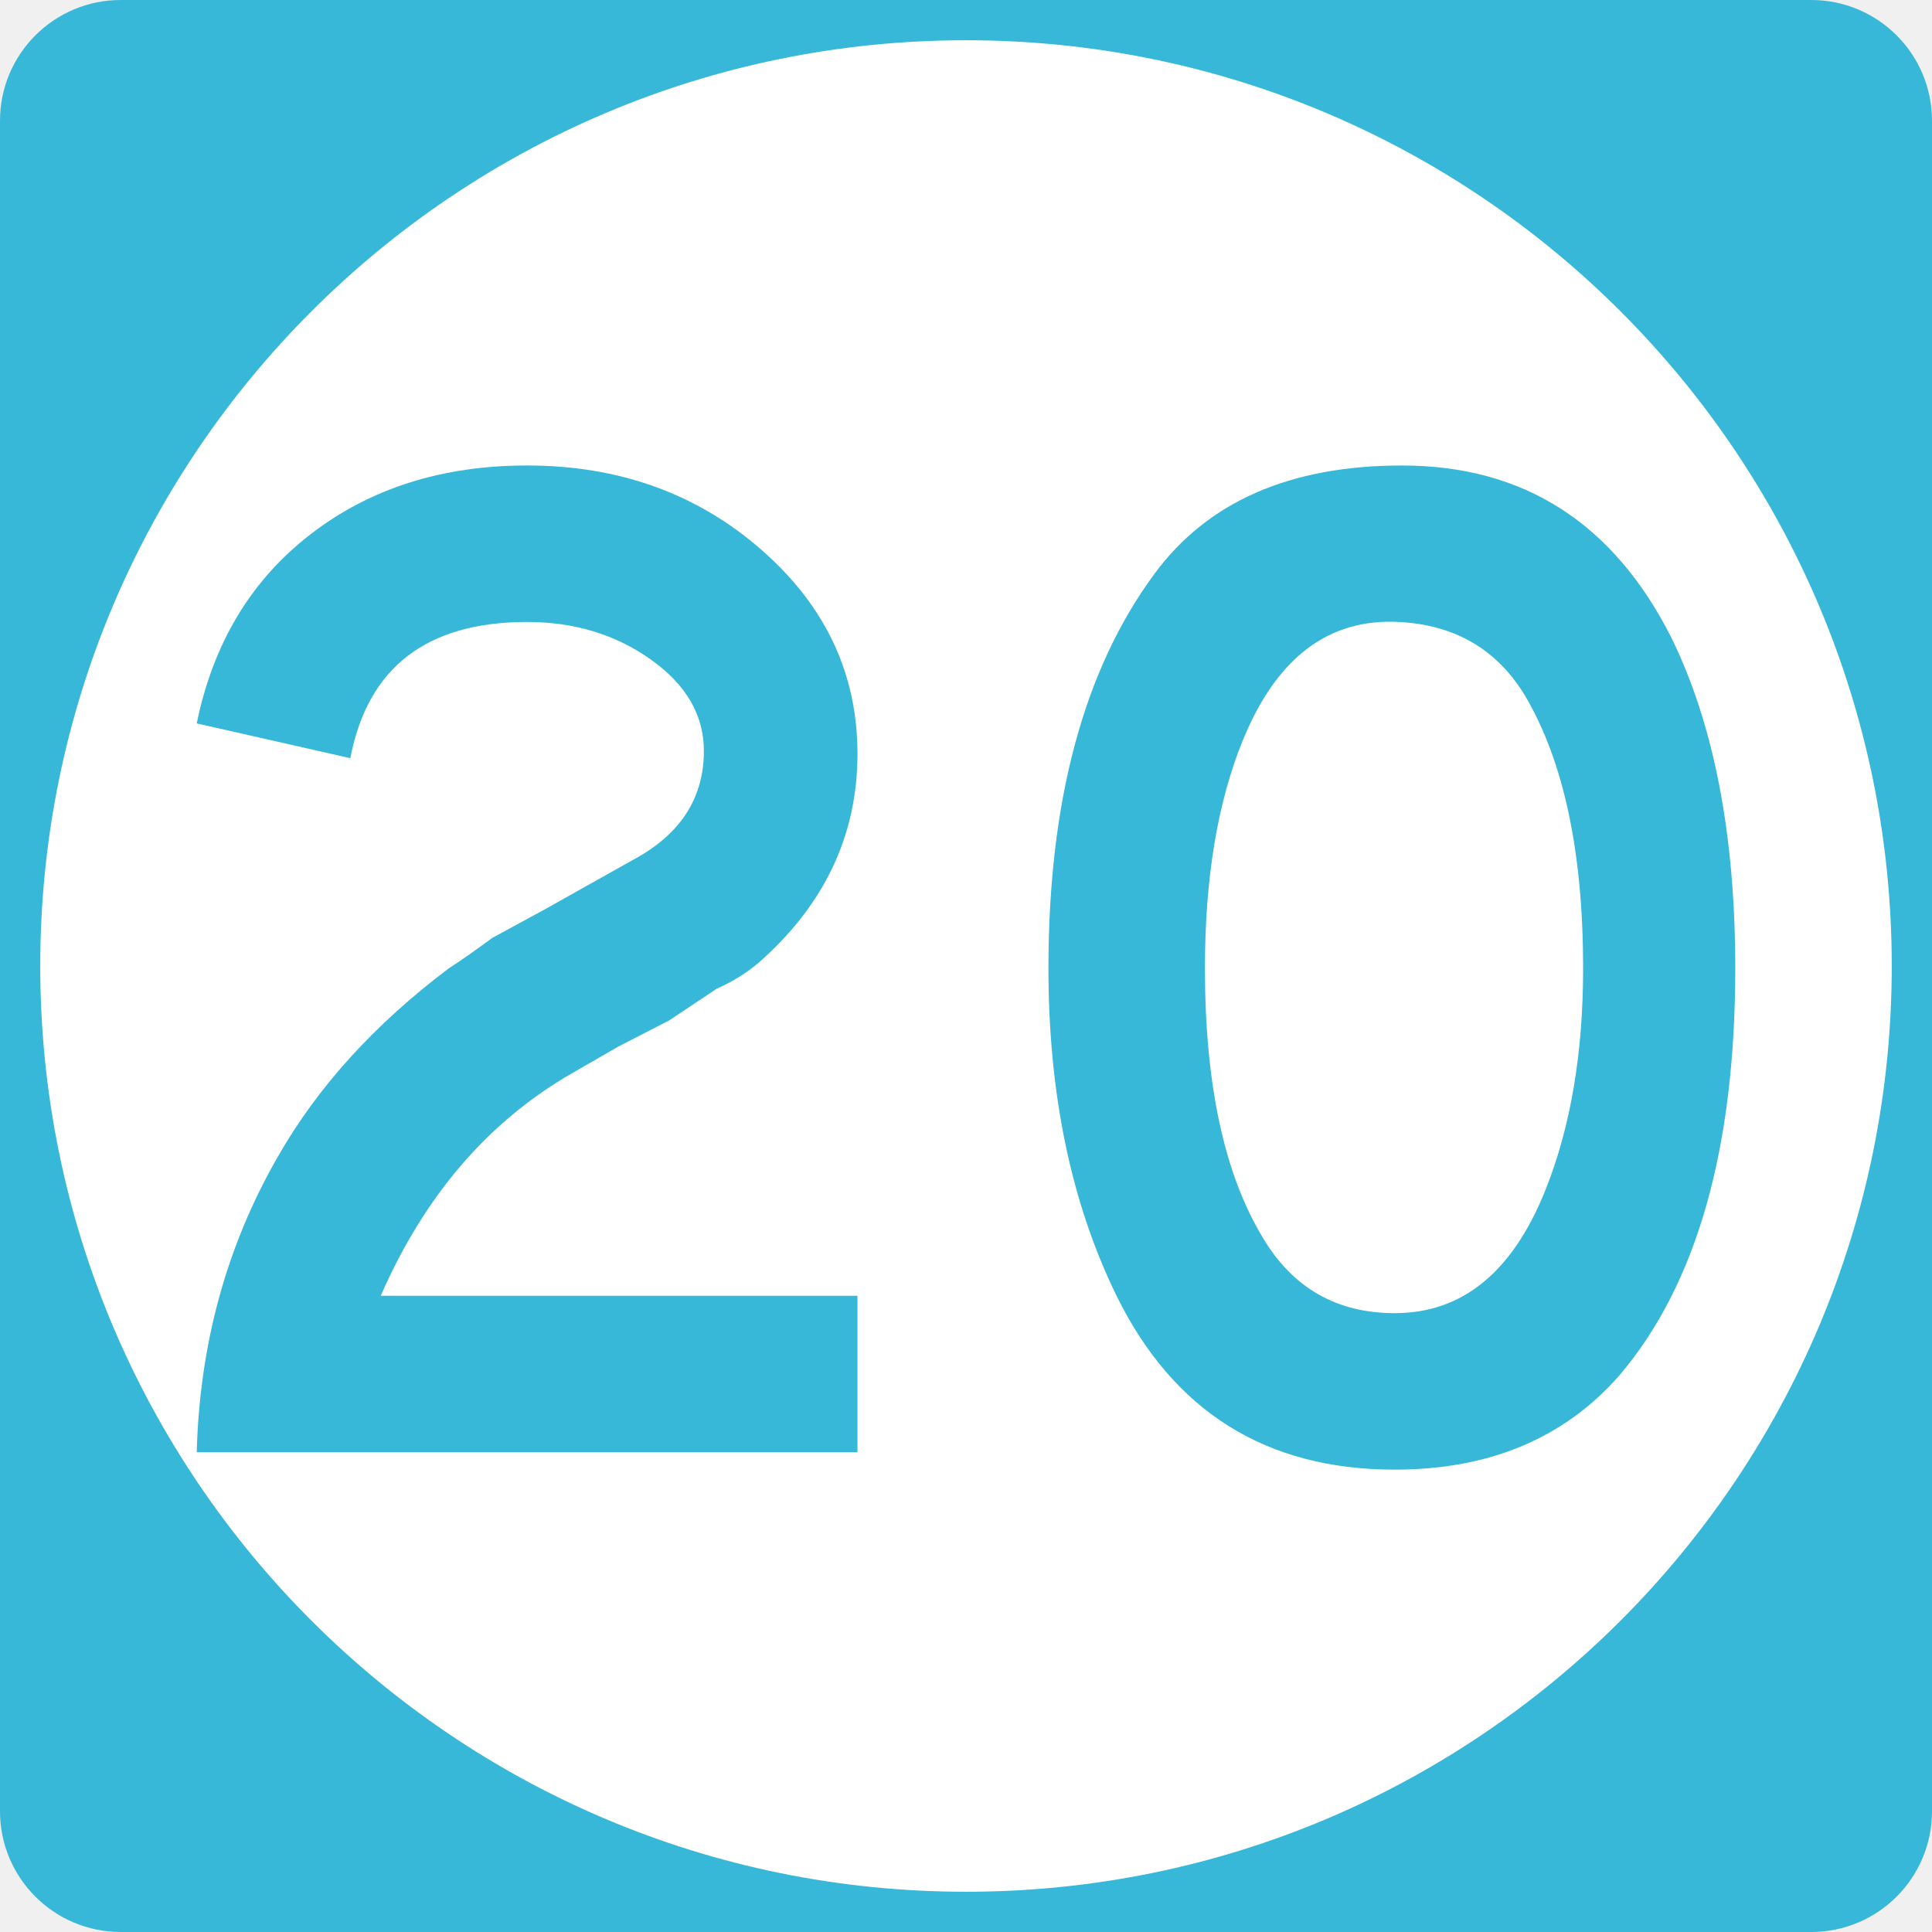
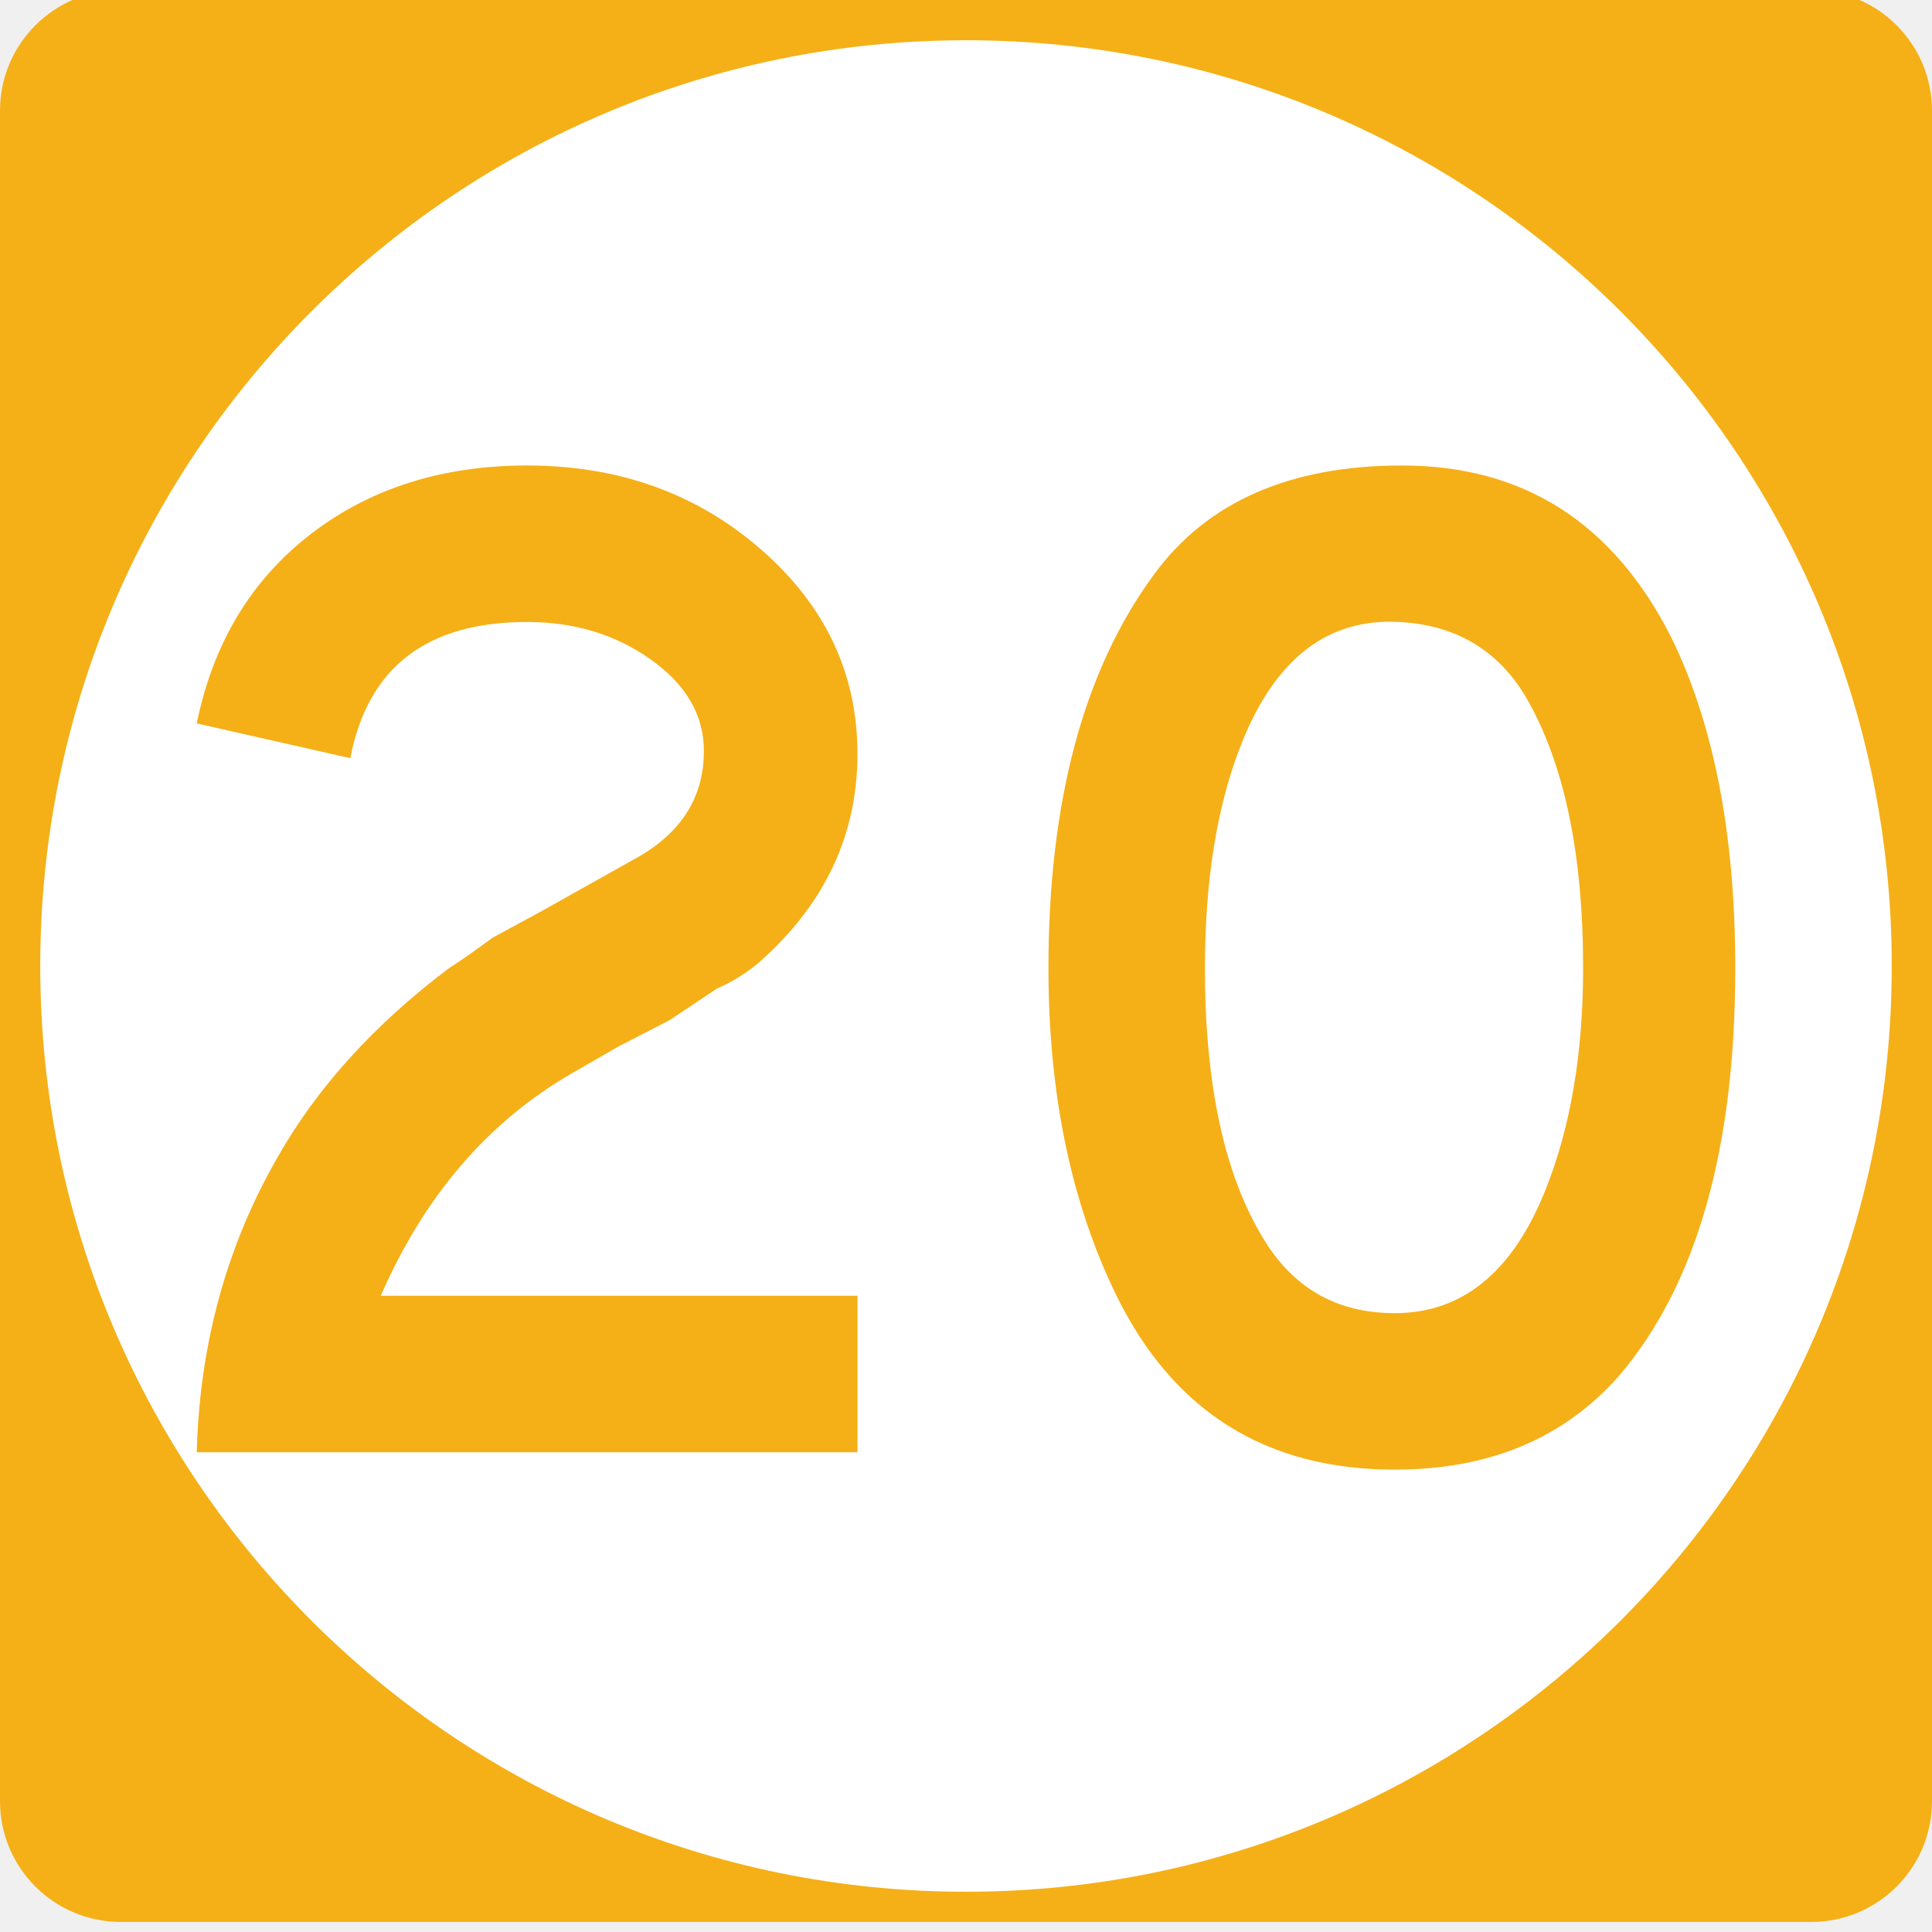
- <svg xmlns="http://www.w3.org/2000/svg" version="1.1" id="Layer_1" width="192" height="192" viewBox="0 0 192 192" overflow="visible" enable-background="new 0 0 192 192" xml:space="preserve">
+ <svg xmlns="http://www.w3.org/2000/svg" width="192" height="192" xml:space="preserve" enable-background="new 0 0 192 192" version="1.1">
  <g>
-     <path d="M0,12C0,5.373,5.373,0,12,0h168c6.627,0,12,5.373,12,12v168c0,6.627-5.373,12-12,12H12   c-6.627,0-12-5.373-12-12V12L0,12z" fill="#38b8d8" />
-     <path d="M96,96" fill="#38b8d8" />
-   </g>
-   <g>
-     <circle fill="#ffffff" cx="96" cy="96" r="92" />
-     <path fill="#ffffff" d="M96,96" />
-   </g>
-   <g>
-     <path fill-rule="evenodd" clip-rule="evenodd" d="M85.215,144.323H19.551   c0.288-10.752,2.977-20.544,8.064-29.376c3.936-6.912,9.6-13.152,16.992-18.72   c1.056-0.672,2.496-1.68,4.32-3.024l5.04-2.736l9.504-5.328   c4.32-2.496,6.48-6,6.48-10.512c0-3.552-1.752-6.576-5.256-9.072   c-3.504-2.496-7.608-3.744-12.312-3.744c-9.984,0-15.84,4.512-17.568,13.536   l-15.264-3.456c1.632-7.968,5.4-14.232,11.304-18.792s13.08-6.84,21.528-6.84   c9.12,0,16.872,2.784,23.256,8.352c6.384,5.568,9.576,12.336,9.576,20.304   c0,8.064-3.264,14.977-9.792,20.736c-1.248,1.056-2.64,1.92-4.176,2.592   l-4.752,3.168l-5.04,2.593l-4.752,2.735   c-8.256,4.8-14.544,12.144-18.864,22.032h47.376V144.323z" fill="#38b8d8" />
-     <path fill-rule="evenodd" clip-rule="evenodd" d="M172.449,96.228   c0,17.952-3.84,31.44-11.521,40.464c-5.472,6.24-12.911,9.359-22.319,9.359   c-12.769,0-21.984-5.76-27.648-17.279c-4.512-9.217-6.768-20.064-6.768-32.544   c0-16.608,3.504-29.664,10.512-39.168c5.28-7.2,13.488-10.8,24.624-10.8   c12.096,0,21.024,5.712,26.784,17.136C170.337,72.035,172.449,82.979,172.449,96.228z    M157.329,96.228c0-11.521-1.92-20.544-5.76-27.072   c-2.784-4.608-6.96-7.056-12.528-7.344c-7.008-0.384-12.191,3.552-15.552,11.808   c-2.496,6.144-3.744,13.68-3.744,22.608c0,11.52,1.92,20.448,5.76,26.784   C128.48,128.004,132.85,130.5,138.609,130.5c6.72,0,11.712-4.08,14.976-12.24   C156.081,112.02,157.329,104.676,157.329,96.228z" fill="#38b8d8" />
+     <g id="svg_1">
+       <path id="svg_2" fill="#f5b017" d="m0,11c0,-6.627 5.373,-12 12,-12l168,0c6.627,0 12,5.373 12,12l0,168c0,6.627 -5.373,12 -12,12l-168,0c-6.627,0 -12,-5.373 -12,-12l0,-168l0,0z" />
+       <path id="svg_3" fill="#f5b017" d="m96,95" />
+     </g>
+     <g id="svg_4">
+       <circle id="svg_5" r="92" cy="96" cx="96" fill="#ffffff" />
+       <path id="svg_6" d="m96,96" fill="#ffffff" />
+     </g>
+     <g id="svg_7">
+       <path id="svg_8" fill="#f5b017" d="m85.215,144.323l-65.664,0c0.288,-10.752 2.977,-20.544 8.064,-29.376c3.936,-6.912 9.6,-13.152 16.992,-18.72c1.056,-0.672 2.496,-1.68 4.32,-3.024l5.04,-2.736l9.504,-5.328c4.32,-2.496 6.48,-6 6.48,-10.512c0,-3.552 -1.752,-6.576 -5.256,-9.072c-3.504,-2.496 -7.608,-3.744 -12.312,-3.744c-9.984,0 -15.84,4.512 -17.568,13.536l-15.264,-3.456c1.632,-7.968 5.4,-14.232 11.304,-18.792s13.08,-6.84 21.528,-6.84c9.12,0 16.872,2.784 23.256,8.352c6.384,5.568 9.576,12.336 9.576,20.304c0,8.064 -3.264,14.977 -9.792,20.736c-1.248,1.056 -2.64,1.92 -4.176,2.592l-4.752,3.168l-5.04,2.593l-4.752,2.735c-8.256,4.8 -14.544,12.144 -18.864,22.032l47.376,0l0,15.552z" clip-rule="evenodd" fill-rule="evenodd" />
+       <path id="svg_9" fill="#f5b017" d="m172.449,96.228c0,17.952 -3.84,31.44 -11.521,40.464c-5.472,6.24 -12.911,9.359 -22.319,9.359c-12.769,0 -21.984,-5.76 -27.648,-17.279c-4.512,-9.217 -6.768,-20.064 -6.768,-32.544c0,-16.608 3.504,-29.664 10.512,-39.168c5.28,-7.2 13.488,-10.8 24.624,-10.8c12.096,0 21.024,5.712 26.784,17.136c4.224,8.64 6.336,19.584 6.336,32.832zm-15.12,0c0,-11.521 -1.92,-20.544 -5.76,-27.072c-2.784,-4.608 -6.96,-7.056 -12.528,-7.344c-7.008,-0.384 -12.191,3.552 -15.552,11.808c-2.496,6.144 -3.744,13.68 -3.744,22.608c0,11.52 1.92,20.448 5.76,26.784c2.976,4.992 7.345,7.488 13.104,7.488c6.72,0 11.712,-4.08 14.976,-12.24c2.496,-6.24 3.744,-13.584 3.744,-22.032z" clip-rule="evenodd" fill-rule="evenodd" />
+     </g>
  </g>
</svg>
